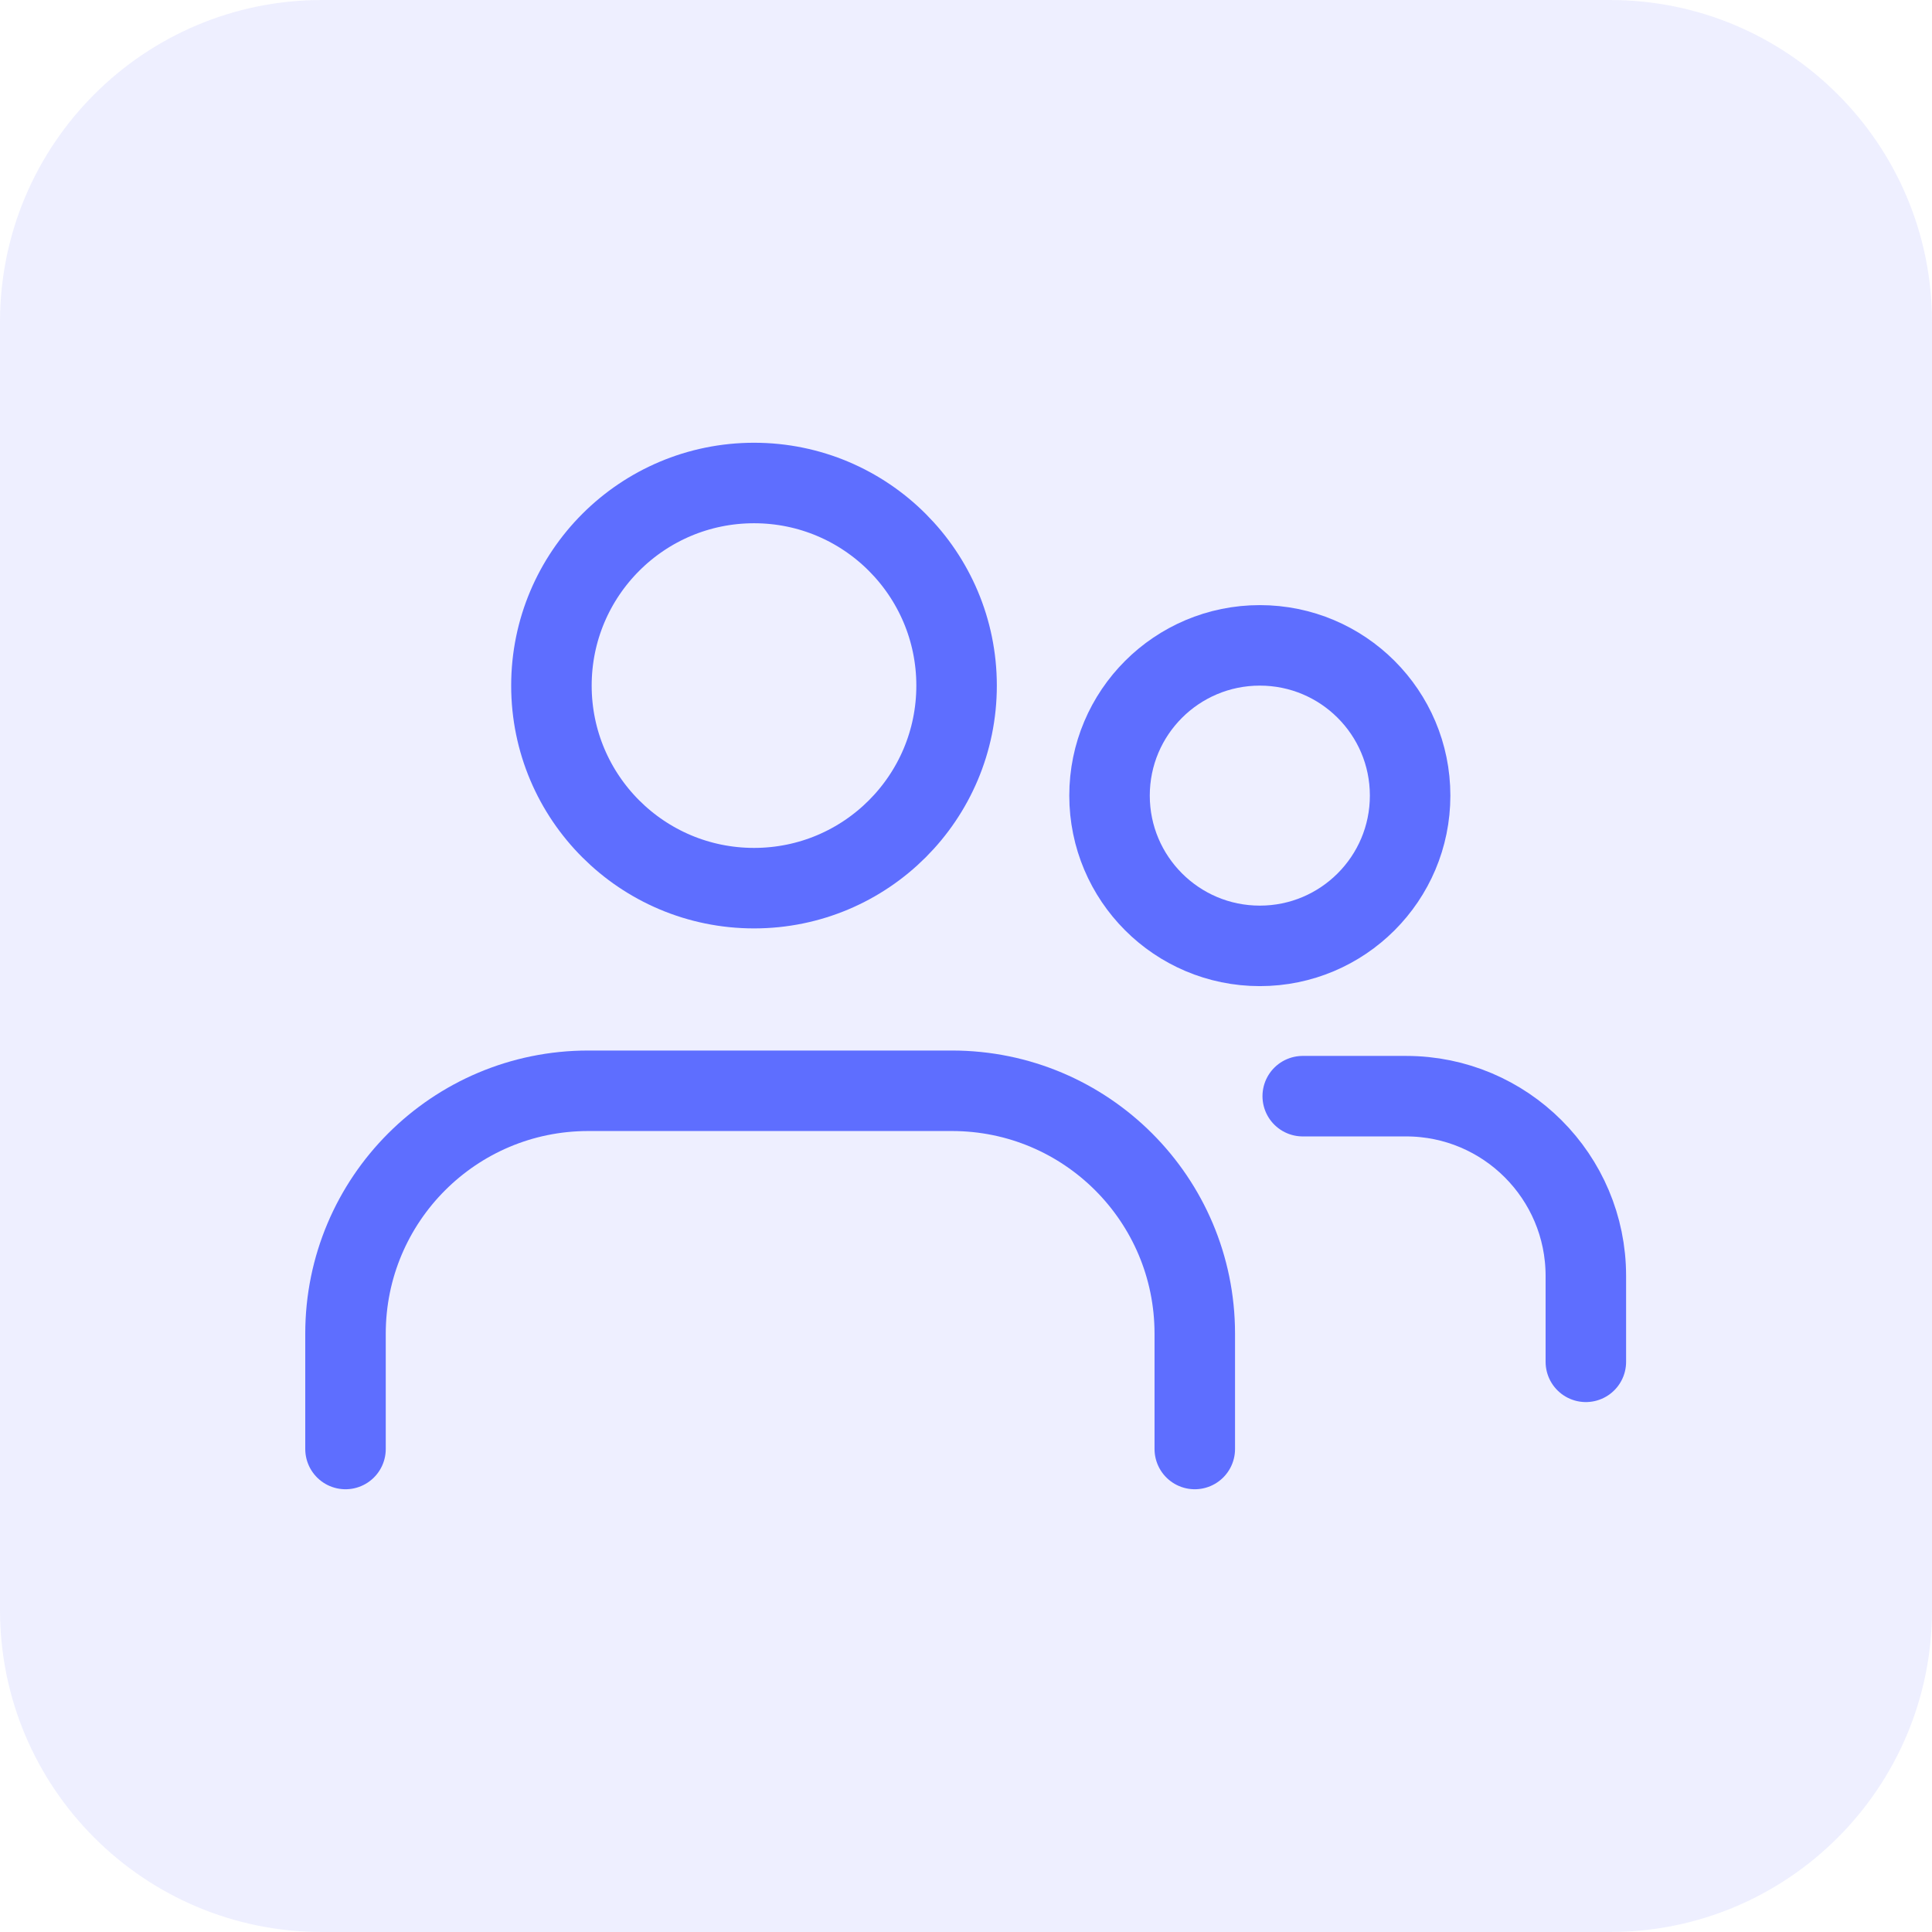
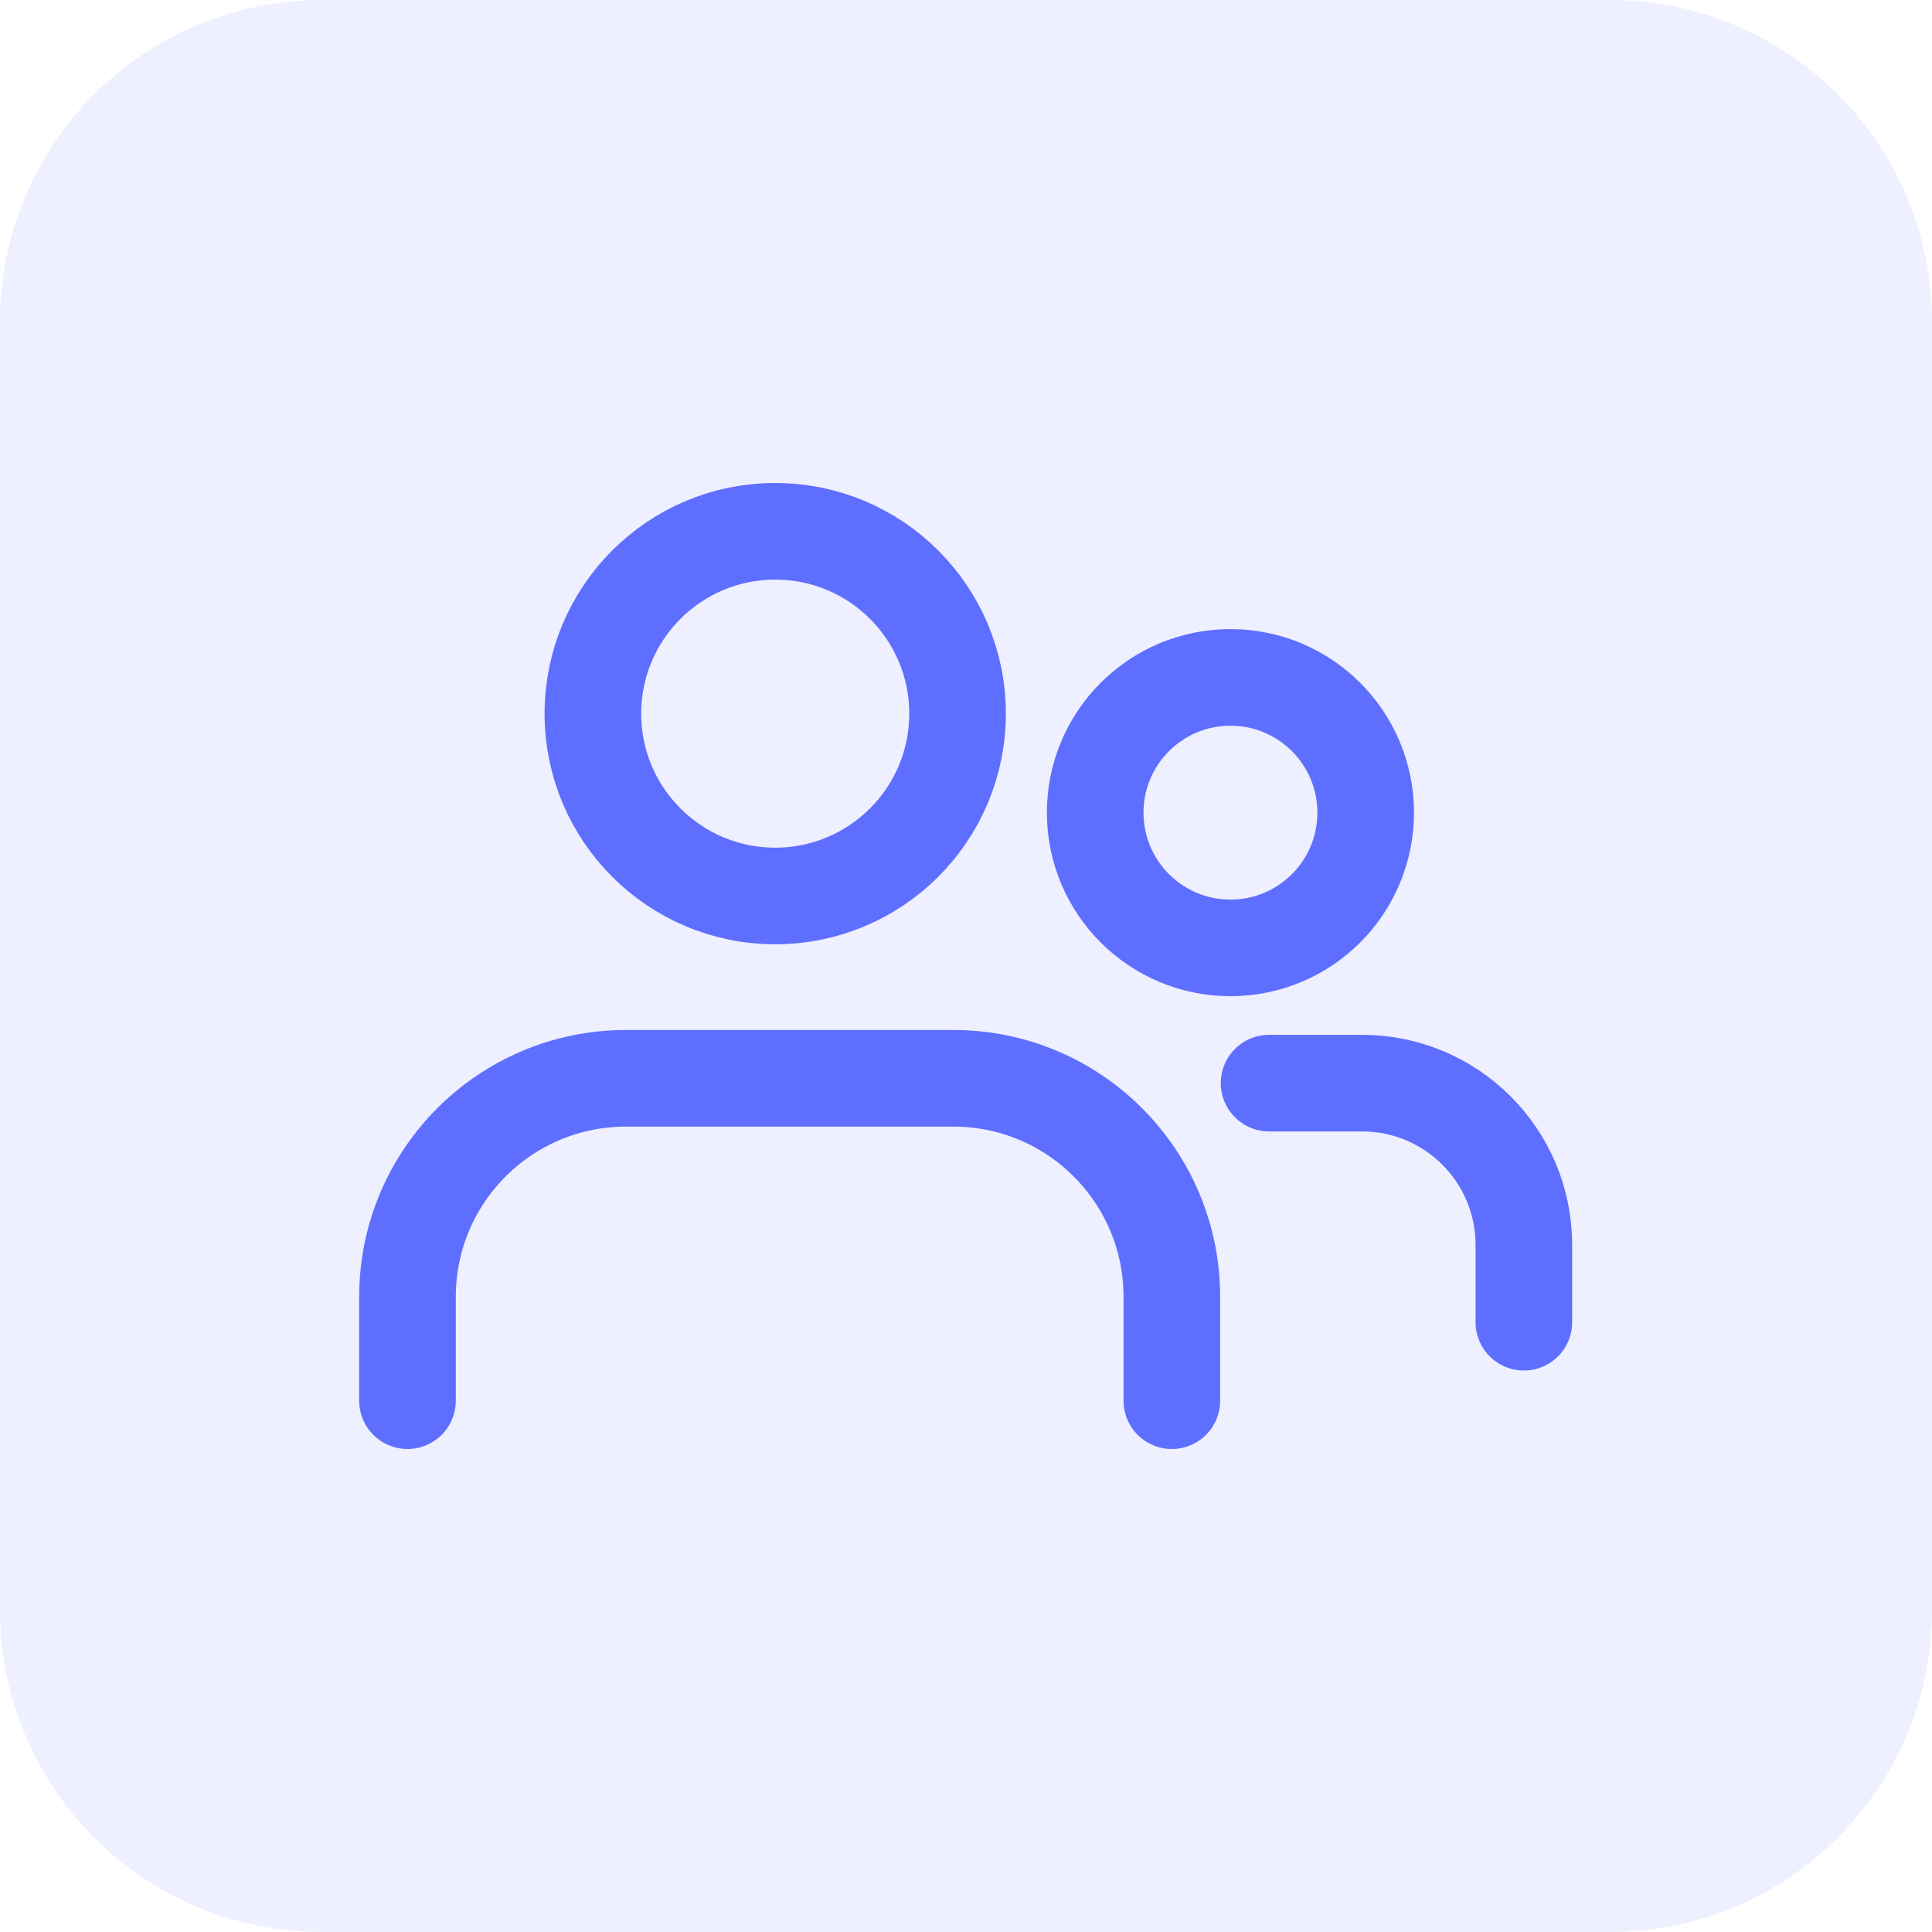
<svg xmlns="http://www.w3.org/2000/svg" width="24" height="24" viewBox="0 0 24 24" fill="none">
  <rect width="24" height="24" rx="4" fill="#8D98FF" fill-opacity="0.15" />
-   <path d="M9.367 11.033C10.757 11.033 11.883 9.907 11.883 8.517C11.883 7.127 10.757 6 9.367 6C7.977 6 6.85 7.127 6.85 8.517C6.85 9.907 7.977 11.033 9.367 11.033Z" stroke="#5E6EFF" stroke-linecap="round" stroke-linejoin="round" />
-   <path d="M4.292 18V16.567C4.292 14.9 5.642 13.55 7.308 13.55H11.825C13.492 13.55 14.842 14.9 14.842 16.567V18" stroke="#5E6EFF" stroke-linecap="round" stroke-linejoin="round" />
-   <path d="M15.65 11.75C16.681 11.75 17.517 10.914 17.517 9.883C17.517 8.852 16.681 8.017 15.65 8.017C14.619 8.017 13.783 8.852 13.783 9.883C13.783 10.914 14.619 11.75 15.65 11.75Z" stroke="#5E6EFF" stroke-linecap="round" stroke-linejoin="round" />
-   <path d="M16.183 13.617H17.467C18.7 13.617 19.7 14.617 19.7 15.85V16.917" stroke="#5E6EFF" stroke-linecap="round" stroke-linejoin="round" />
+   <path d="M9.63 11.13C10.881 11.13 11.895 10.116 11.895 8.865C11.895 7.614 10.881 6.6 9.63 6.6C8.379 6.6 7.365 7.614 7.365 8.865C7.365 10.116 8.379 11.13 9.63 11.13Z" stroke="#5E6EFF" stroke-width="1.2" stroke-linecap="round" stroke-linejoin="round" />
+   <path d="M5.062 17.4V16.11C5.062 14.61 6.277 13.395 7.777 13.395H11.842C13.342 13.395 14.557 14.61 14.557 16.11V17.4" stroke="#5E6EFF" stroke-width="1.2" stroke-linecap="round" stroke-linejoin="round" />
+   <path d="M15.285 11.775C16.213 11.775 16.965 11.023 16.965 10.095C16.965 9.167 16.213 8.415 15.285 8.415C14.357 8.415 13.605 9.167 13.605 10.095C13.605 11.023 14.357 11.775 15.285 11.775Z" stroke="#5E6EFF" stroke-width="1.2" stroke-linecap="round" stroke-linejoin="round" />
+   <path d="M15.765 13.455H16.92C18.03 13.455 18.93 14.355 18.93 15.465V16.425" stroke="#5E6EFF" stroke-width="1.2" stroke-linecap="round" stroke-linejoin="round" />
</svg>
